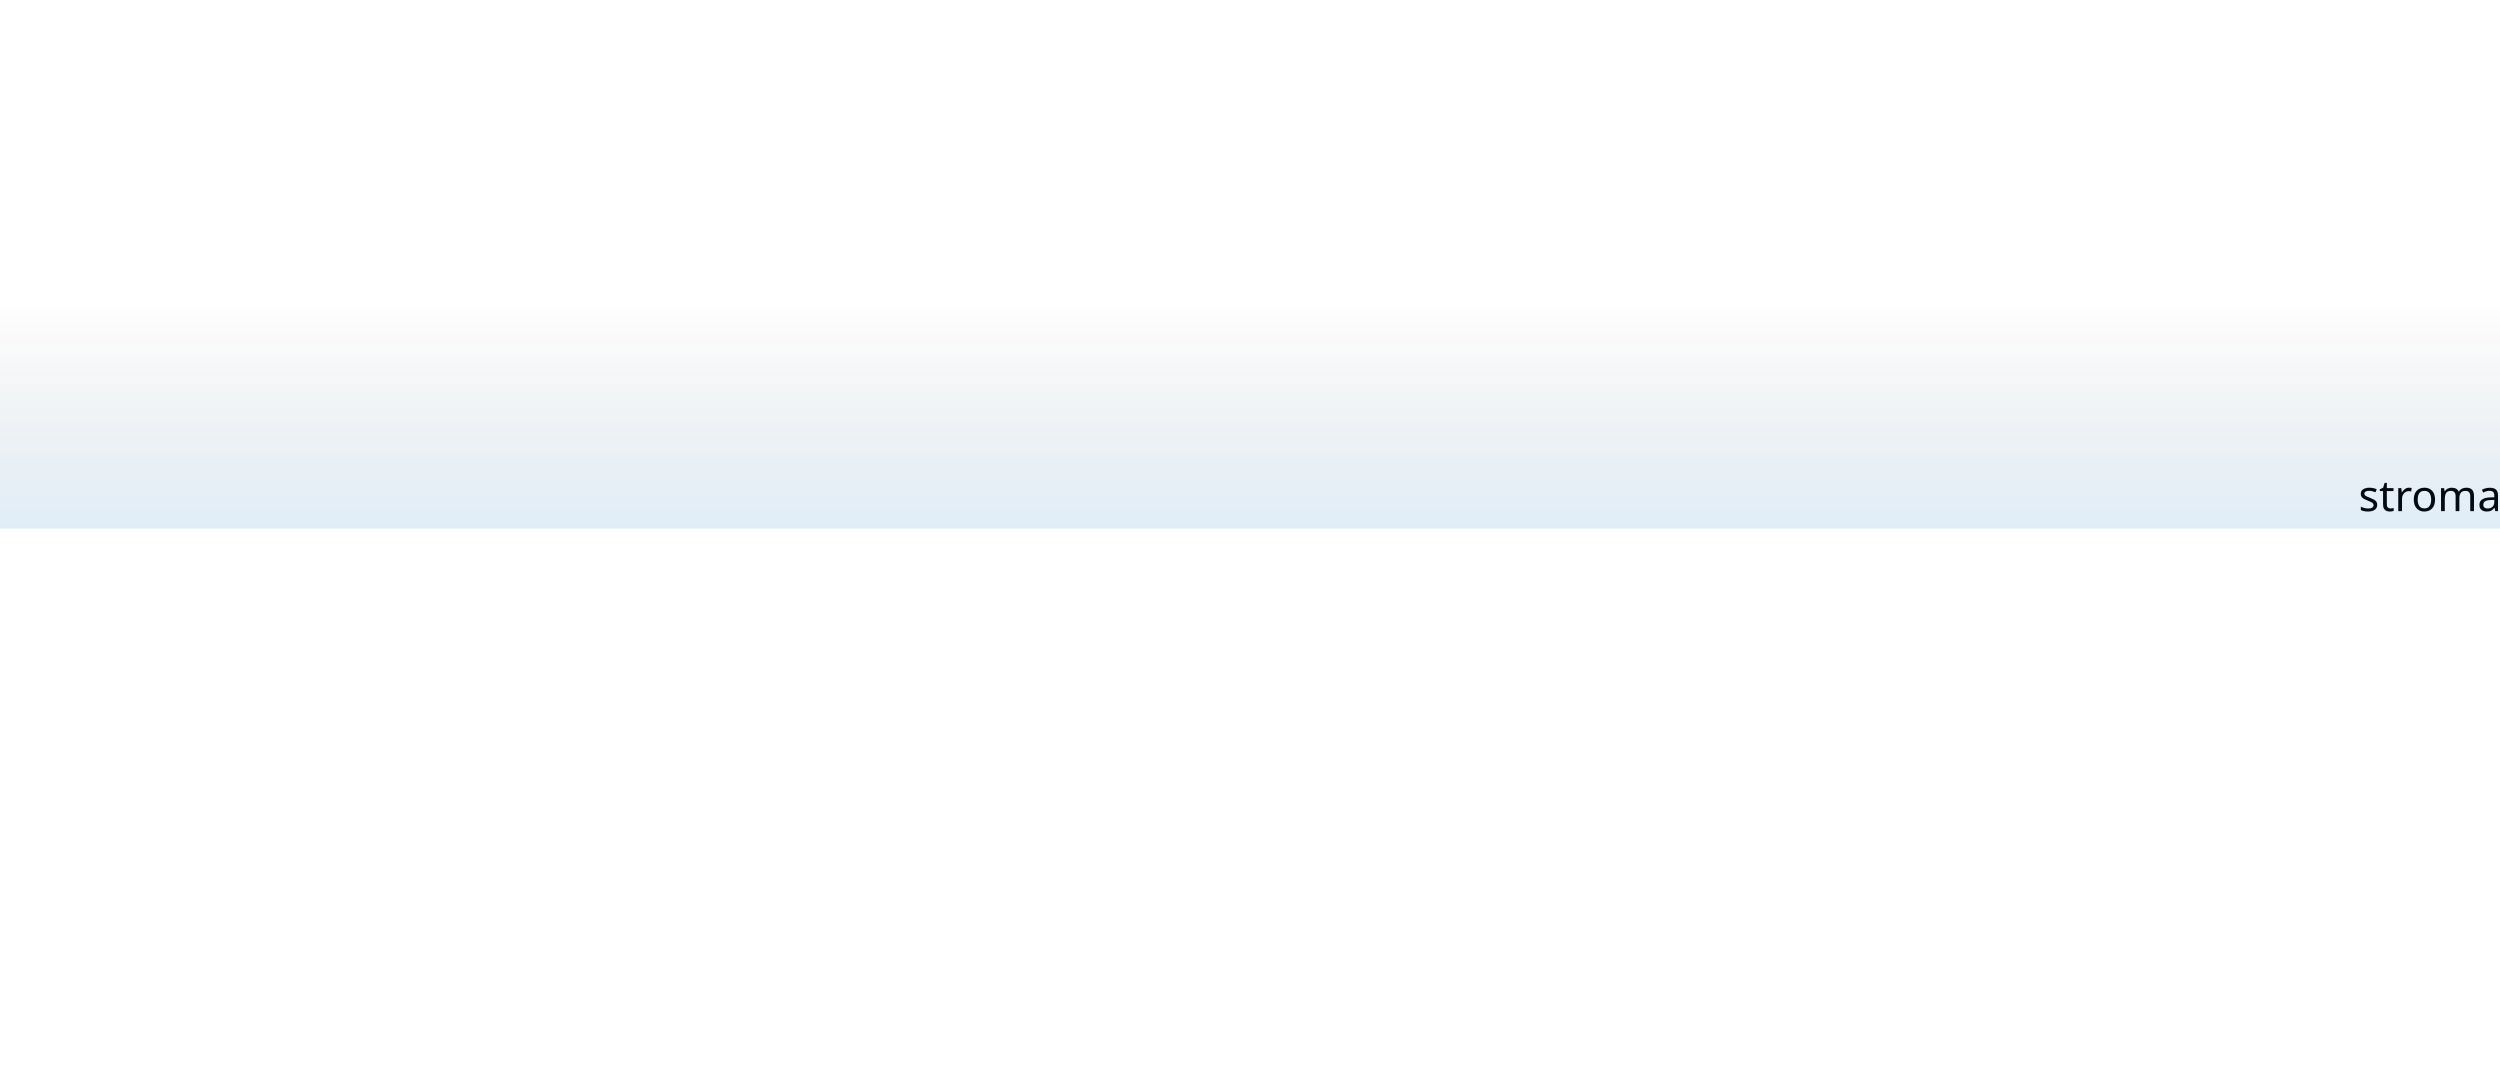
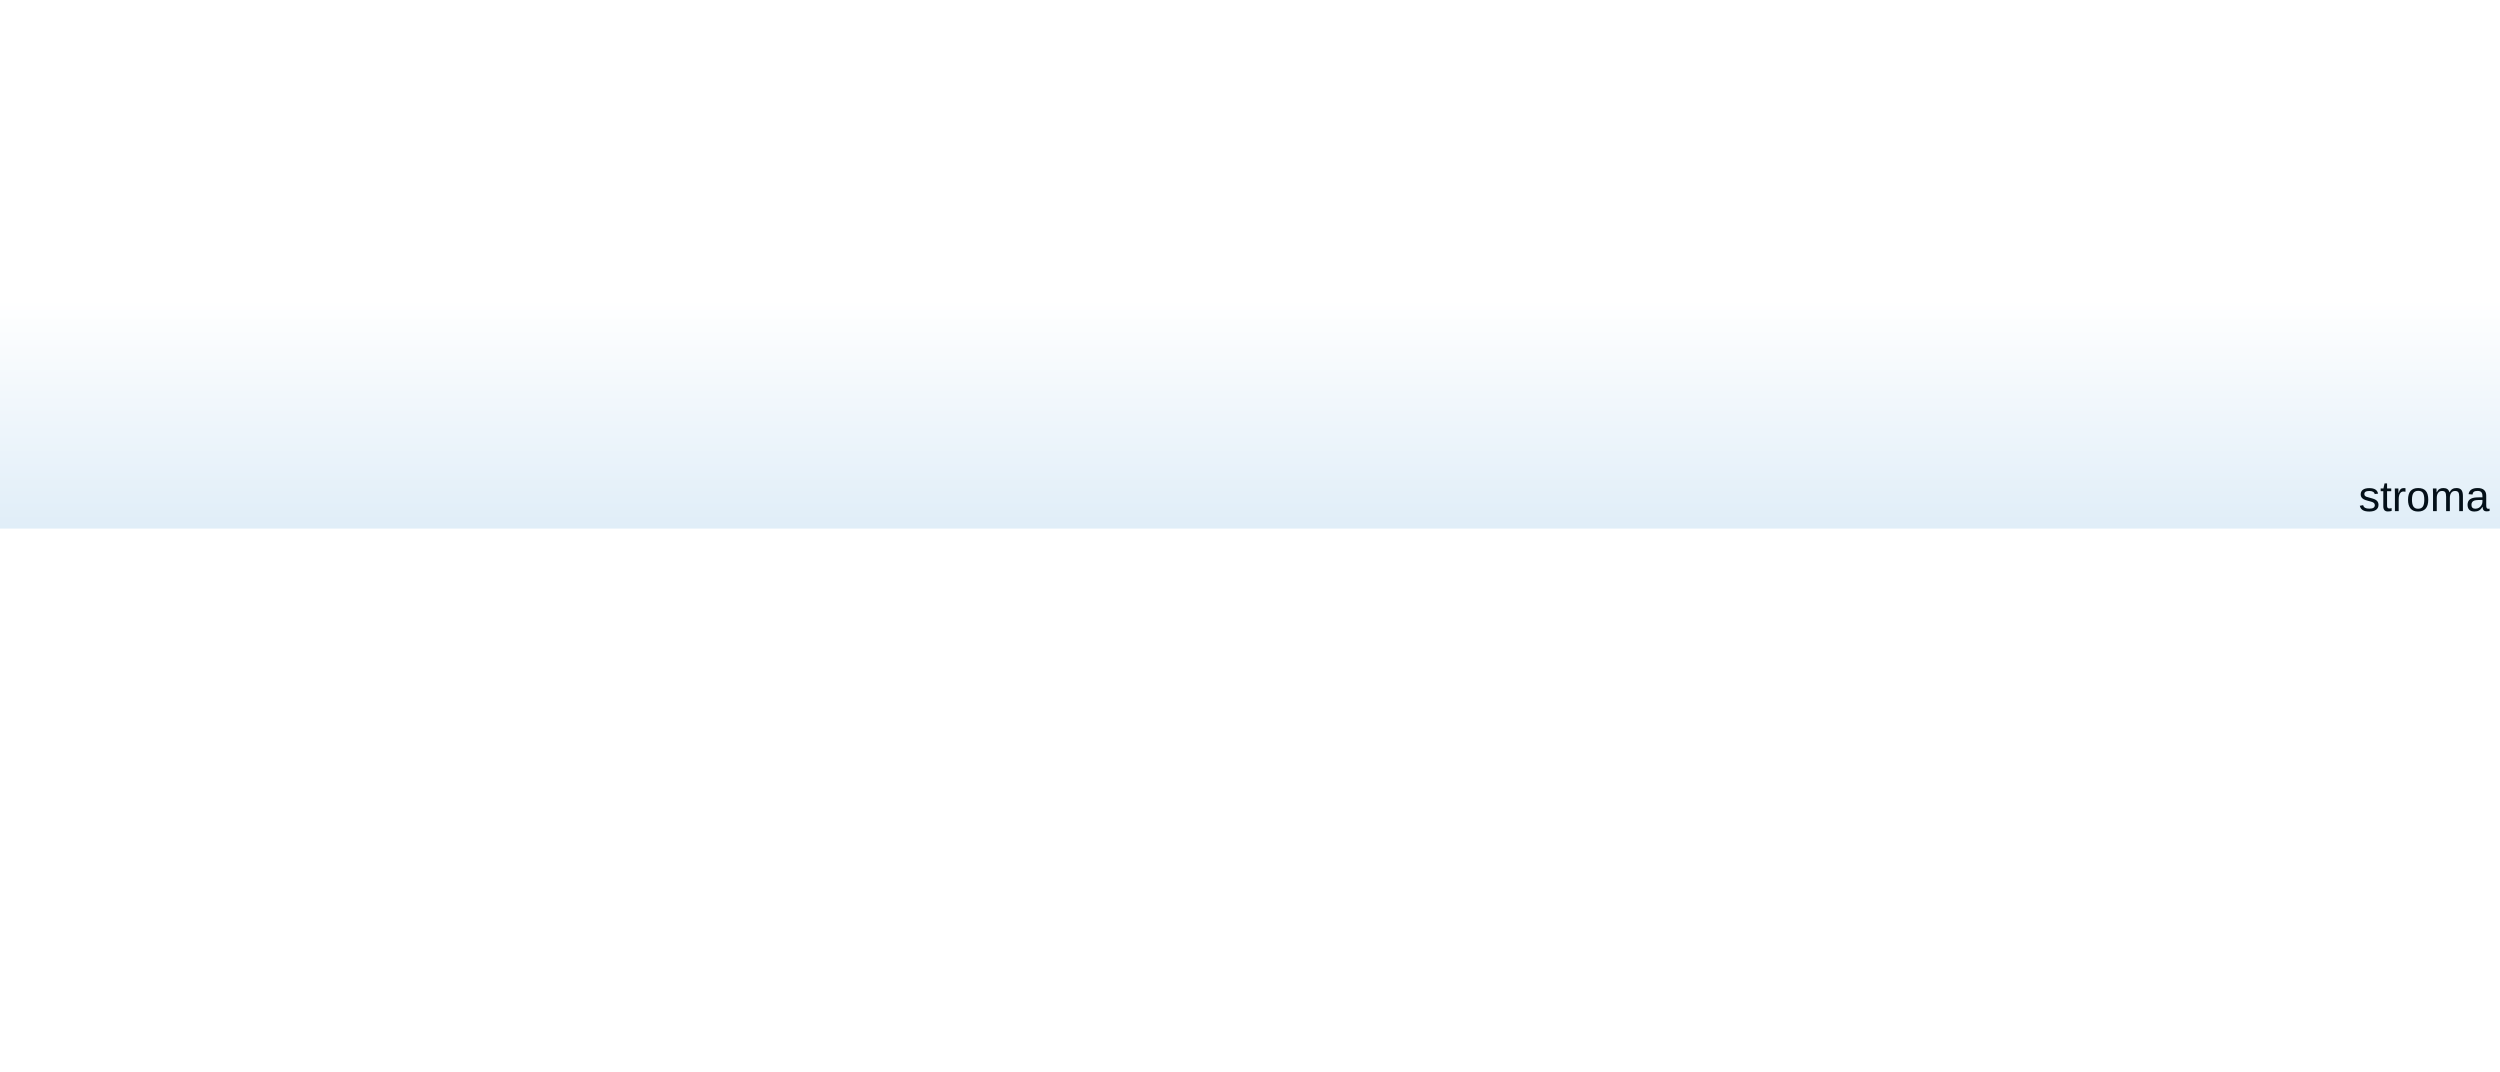
<svg xmlns="http://www.w3.org/2000/svg" version="1.1" x="0" y="0" width="1400" height="600" viewBox="0, 0, 1400, 600">
  <defs>
    <linearGradient id="Gradient_1" gradientUnits="userSpaceOnUse" x1="700" y1="0" x2="700" y2="296.004">
-       <stop offset="0.566" stop-color="#000000" stop-opacity="0" />
+       <stop offset="0.566" stop-color="#FFFFFF" stop-opacity="1" />
      <stop offset="1" stop-color="#0070C4" />
    </linearGradient>
  </defs>
  <g id="stroma" transform="translate(0, 0)">
    <text transform="matrix(1, 0, 0, 1, 1355.338, 279.014)">
-       <tspan x="-34.518" y="7.212" font-family="ArialMT" font-size="24" fill="#000000">stroma</tspan>
+       <tspan x="-34.518" y="7.212" font-family="Arial,ArialMT" font-size="24" fill="#000000">stroma</tspan>
    </text>
    <path d="M-0,0 L1400,0 L1400,296.004 L-0,296.004 L-0,0 z" fill="url(#Gradient_1)" id="shape" opacity="0.123" />
  </g>
</svg>
